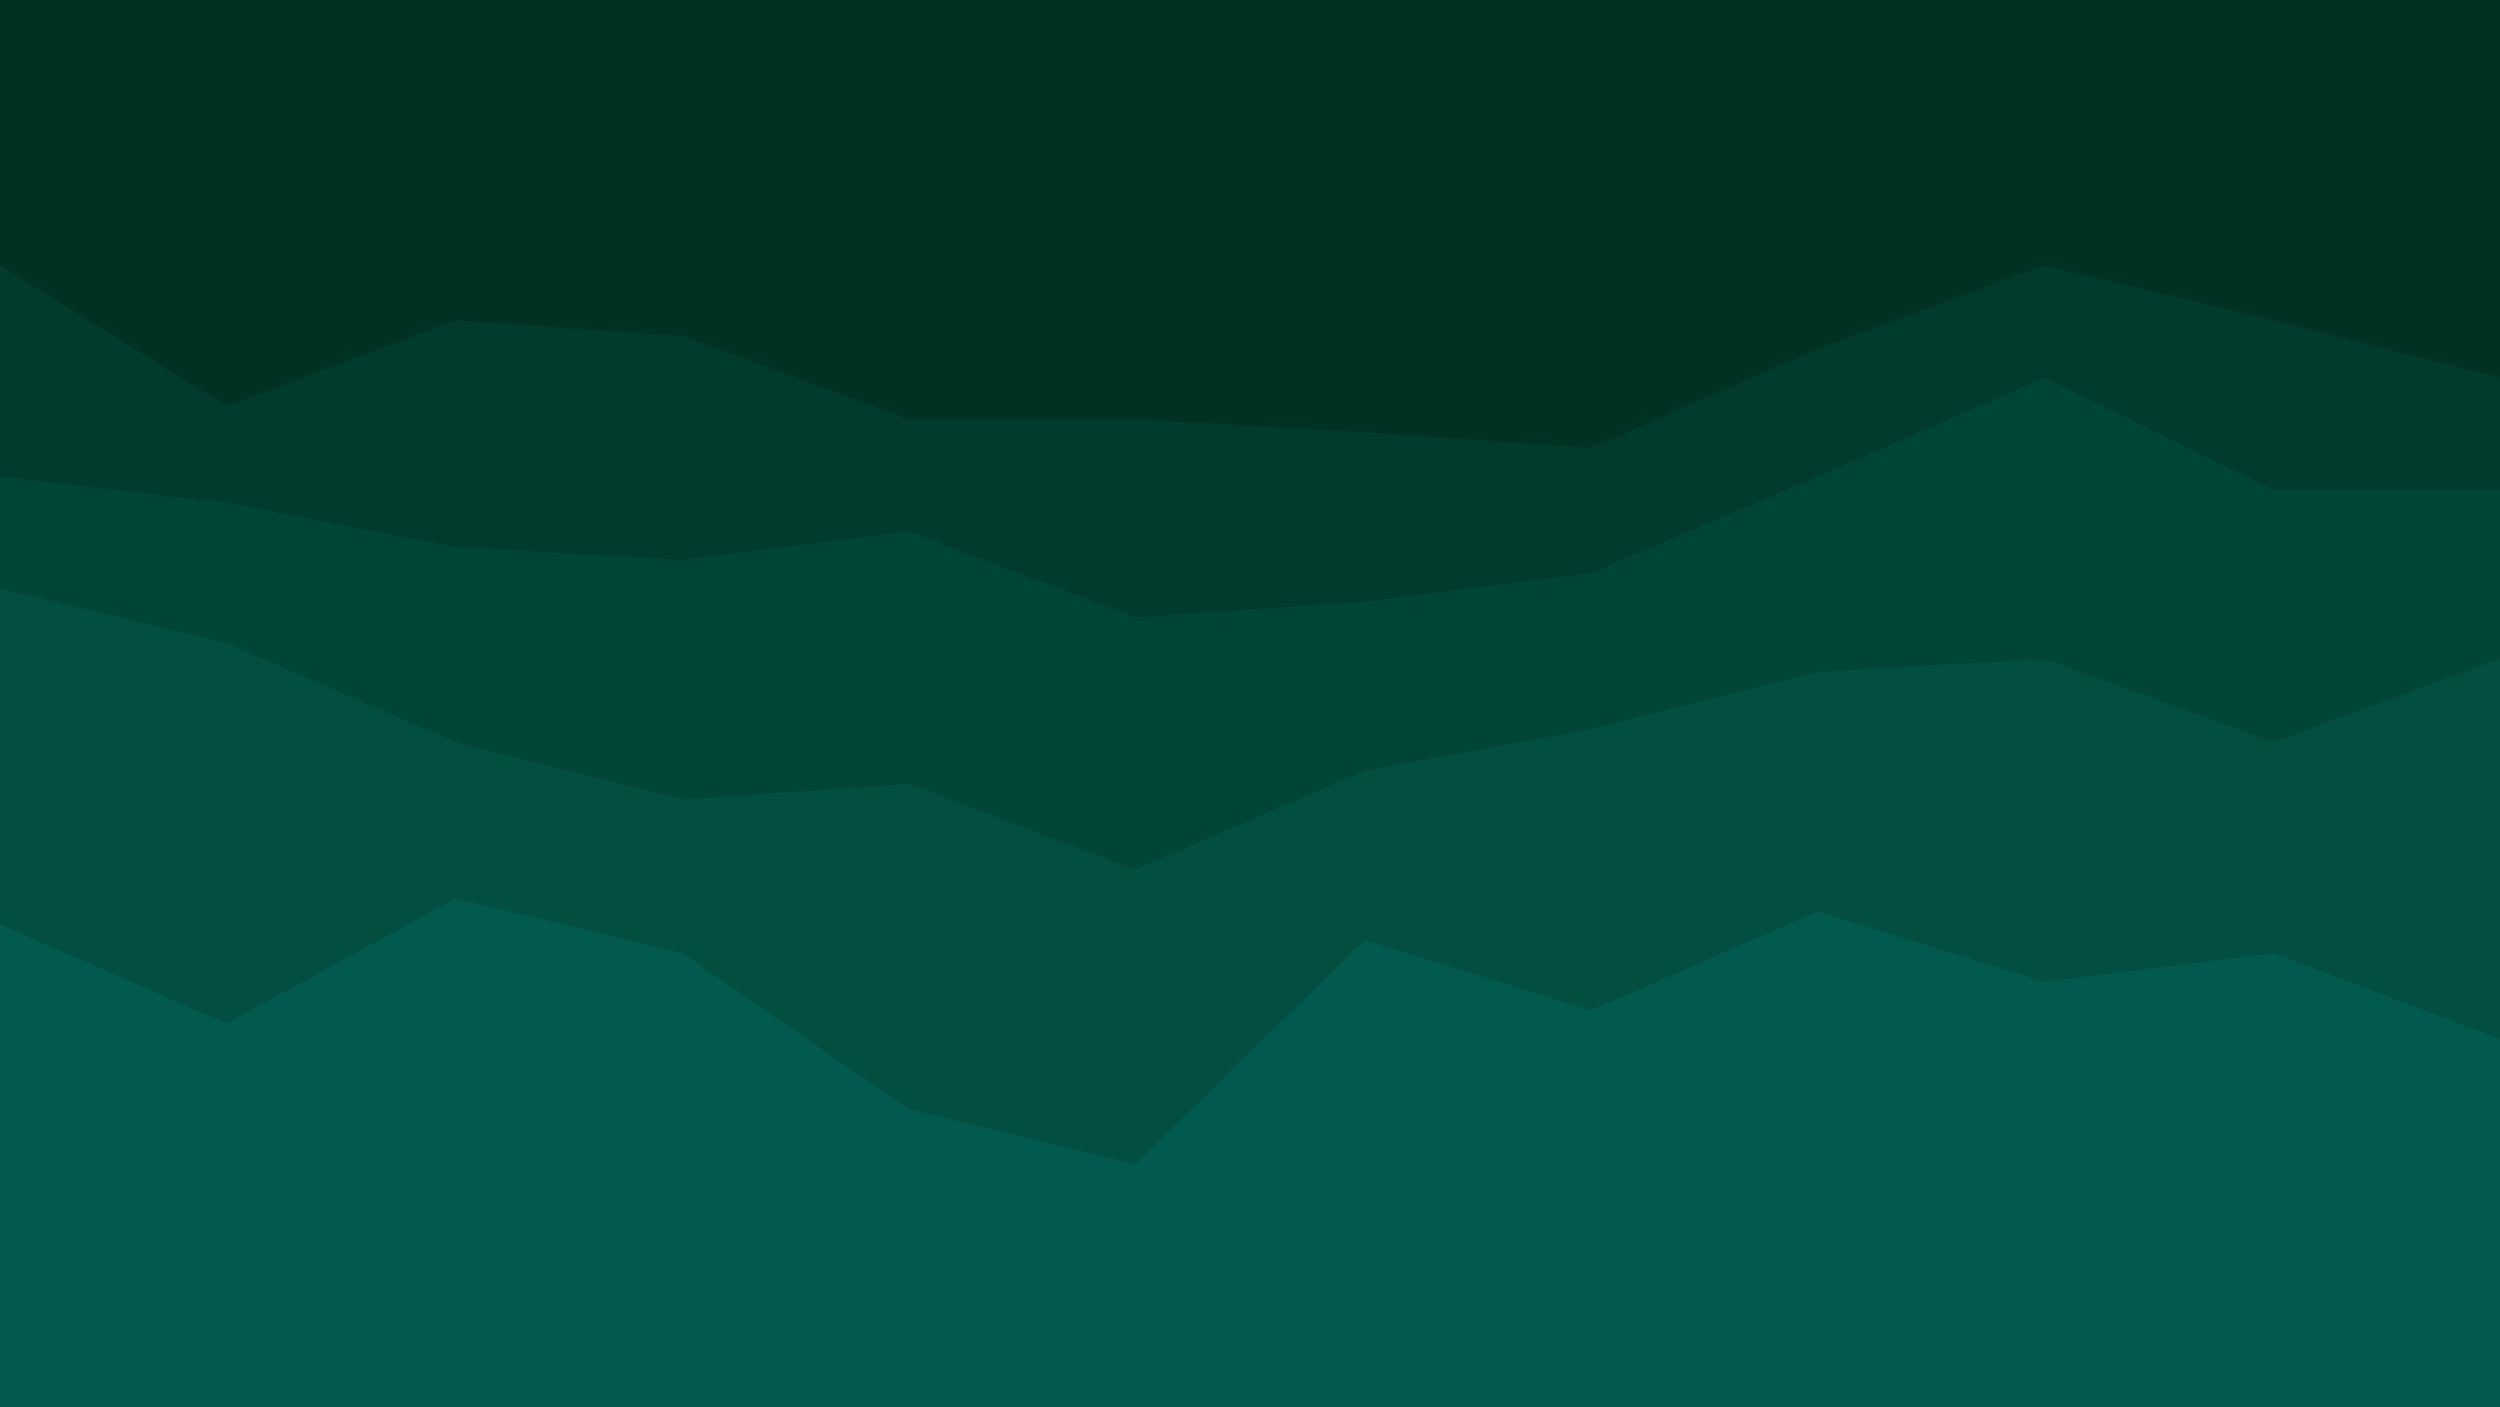
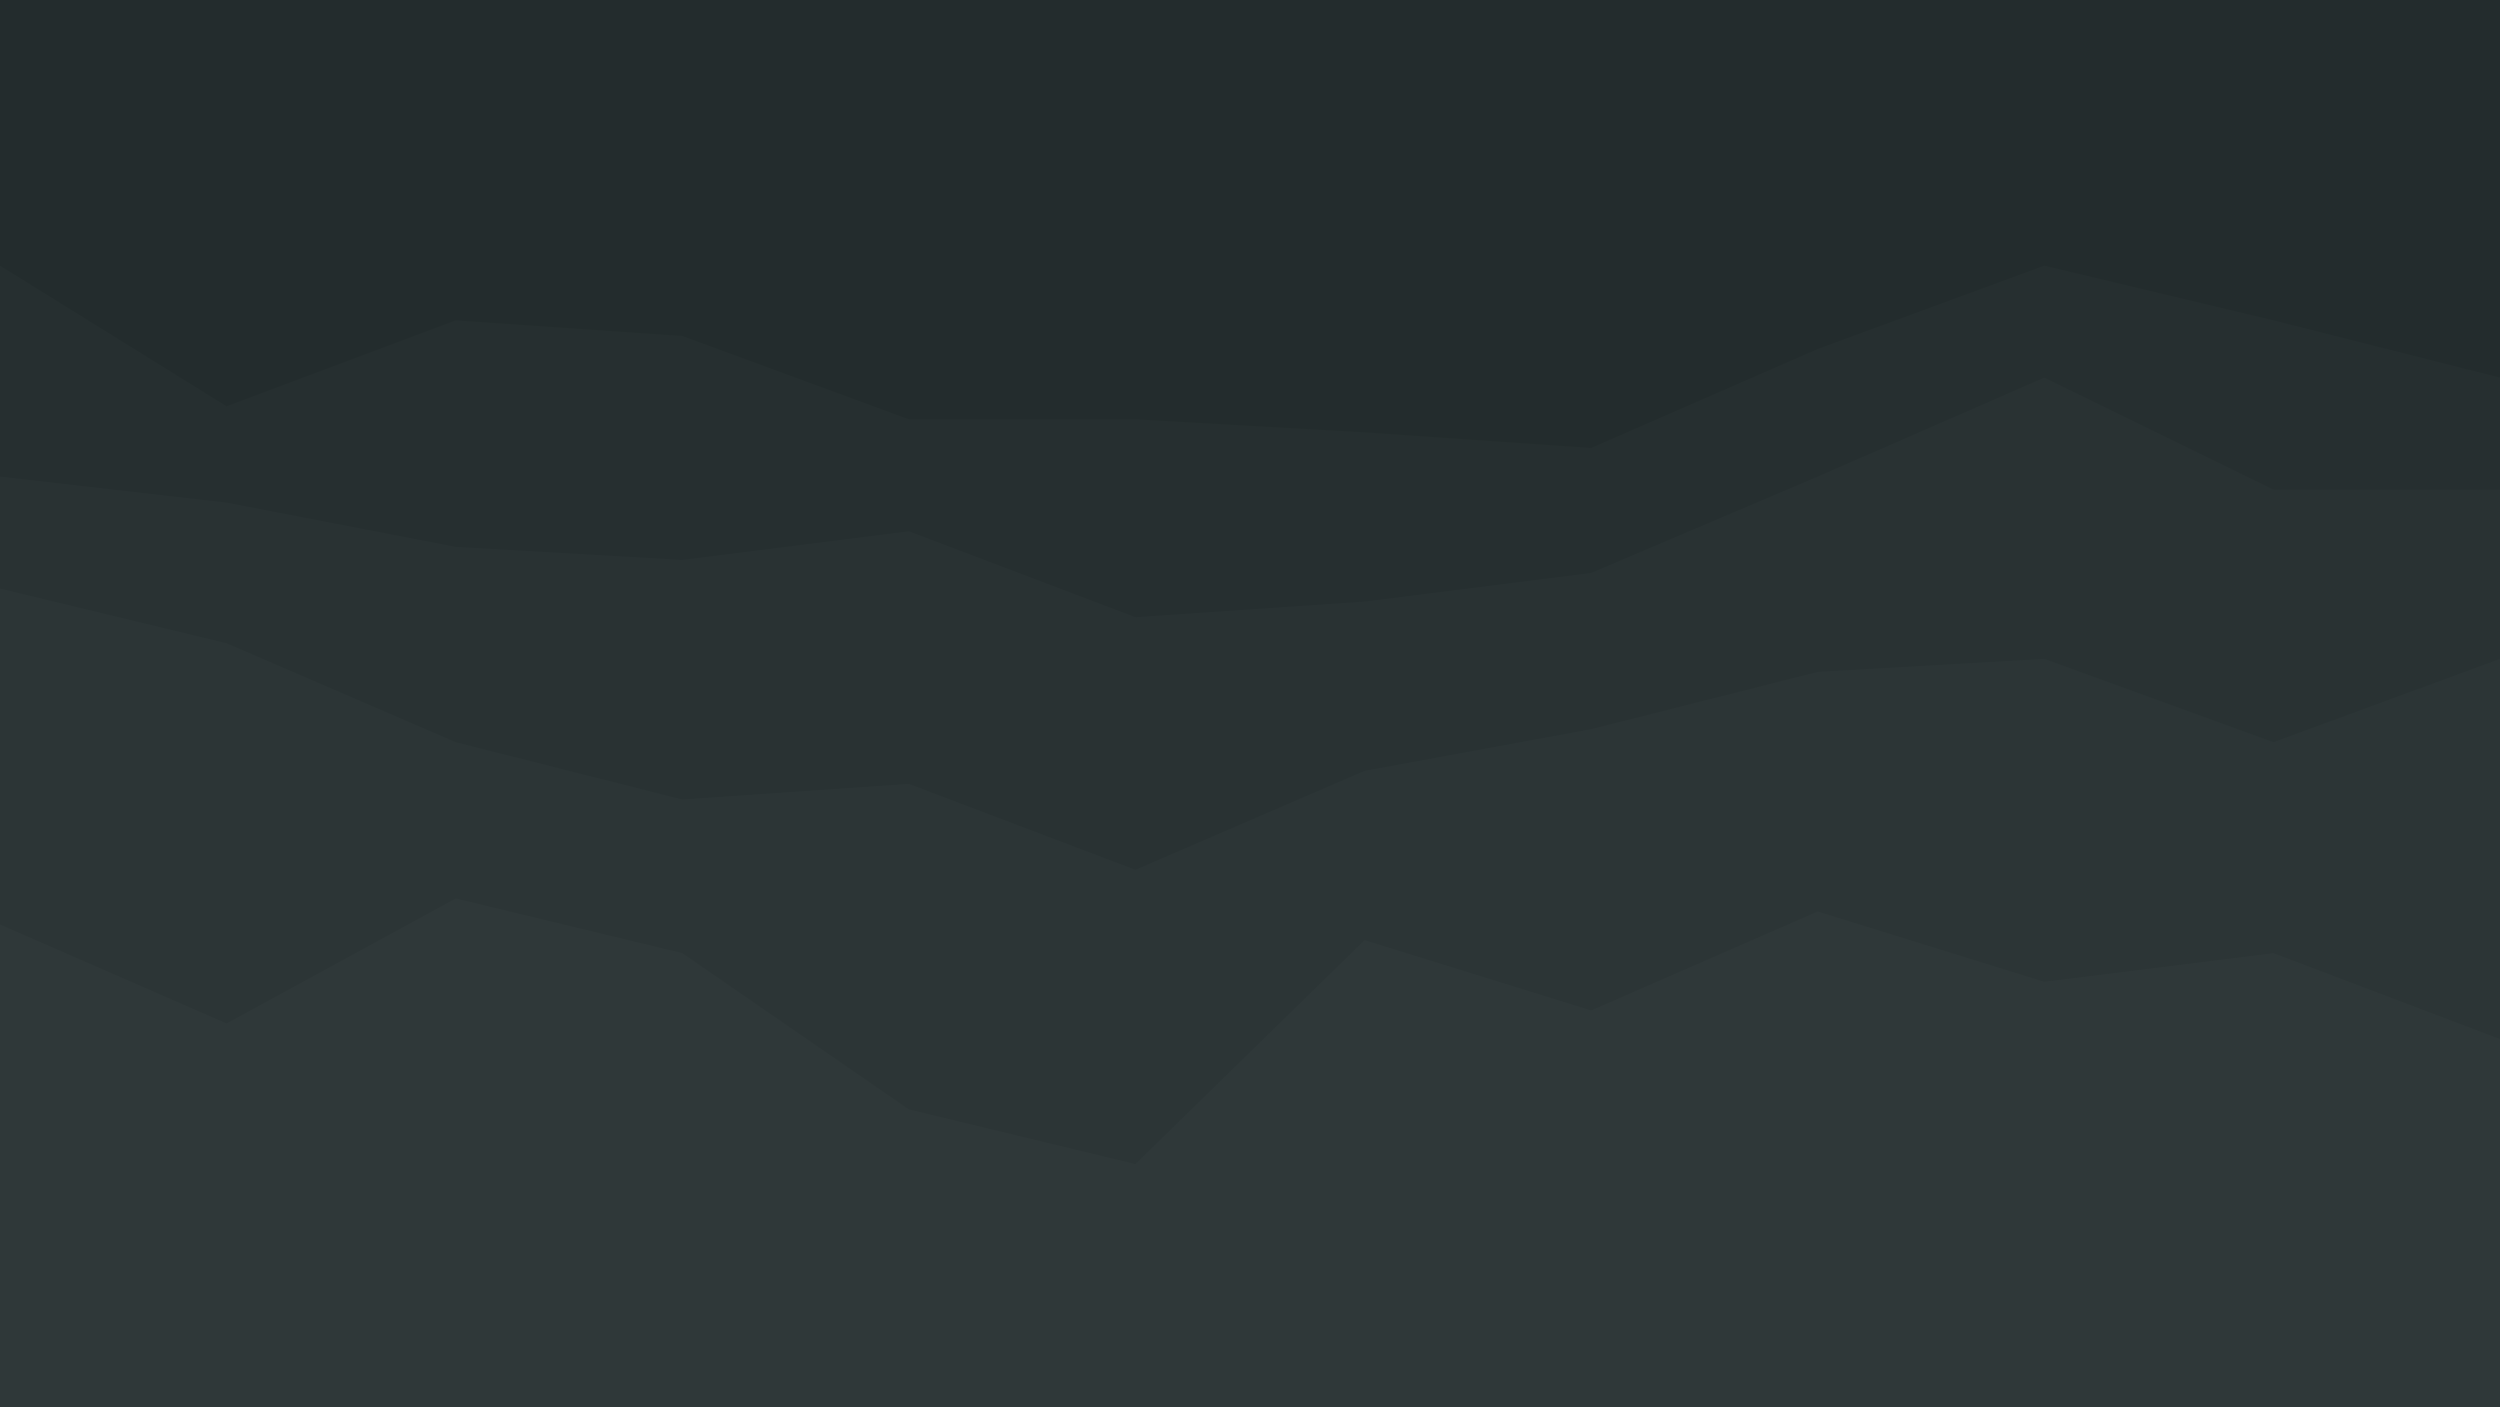
<svg xmlns="http://www.w3.org/2000/svg" id="visual" viewBox="0 0 960 540" width="960" height="540" version="1.1">
-   <path d="M0 104L87 158L175 125L262 131L349 163L436 163L524 168L611 174L698 136L785 104L873 125L960 147L960 0L873 0L785 0L698 0L611 0L524 0L436 0L349 0L262 0L175 0L87 0L0 0Z" fill="#003223" />
-   <path d="M0 185L87 195L175 212L262 217L349 206L436 239L524 233L611 222L698 185L785 147L873 190L960 190L960 145L873 123L785 102L698 134L611 172L524 166L436 161L349 161L262 129L175 123L87 156L0 102Z" fill="#013b2d" />
-   <path d="M0 228L87 249L175 287L262 309L349 303L436 336L524 298L611 282L698 260L785 255L873 287L960 255L960 188L873 188L785 145L698 183L611 220L524 231L436 237L349 204L262 215L175 210L87 193L0 183Z" fill="#014537" />
-   <path d="M0 357L87 395L175 347L262 368L349 428L436 449L524 363L611 390L698 352L785 379L873 368L960 401L960 253L873 285L785 253L698 258L611 280L524 296L436 334L349 301L262 307L175 285L87 247L0 226Z" fill="#024f42" />
-   <path d="M0 541L87 541L175 541L262 541L349 541L436 541L524 541L611 541L698 541L785 541L873 541L960 541L960 399L873 366L785 377L698 350L611 388L524 361L436 447L349 426L262 366L175 345L87 393L0 355Z" fill="#02594e" />
+   <path d="M0 104L87 158L175 125L262 131L349 163L436 163L524 168L611 174L698 136L785 104L873 125L960 147L960 0L873 0L785 0L698 0L611 0L524 0L436 0L349 0L262 0L175 0L87 0L0 0Z" fill="#232c2d" />
+   <path d="M0 185L87 195L175 212L262 217L349 206L436 239L524 233L611 222L698 185L785 147L873 190L960 190L960 145L873 123L785 102L698 134L611 172L524 166L436 161L349 161L262 129L175 123L87 156L0 102Z" fill="#262f30" />
+   <path d="M0 228L87 249L175 287L262 309L349 303L436 336L524 298L611 282L698 260L785 255L873 287L960 255L960 188L873 188L785 145L698 183L611 220L524 231L436 237L349 204L262 215L175 210L87 193L0 183Z" fill="#293233" />
+   <path d="M0 357L87 395L175 347L262 368L349 428L436 449L524 363L611 390L698 352L785 379L873 368L960 401L960 253L873 285L785 253L698 258L611 280L524 296L436 334L349 301L262 307L175 285L87 247L0 226Z" fill="#2c3536" />
+   <path d="M0 541L87 541L175 541L262 541L349 541L436 541L524 541L611 541L698 541L785 541L873 541L960 541L960 399L873 366L785 377L698 350L611 388L524 361L436 447L349 426L262 366L175 345L87 393L0 355Z" fill="#2f3839" />
</svg>
